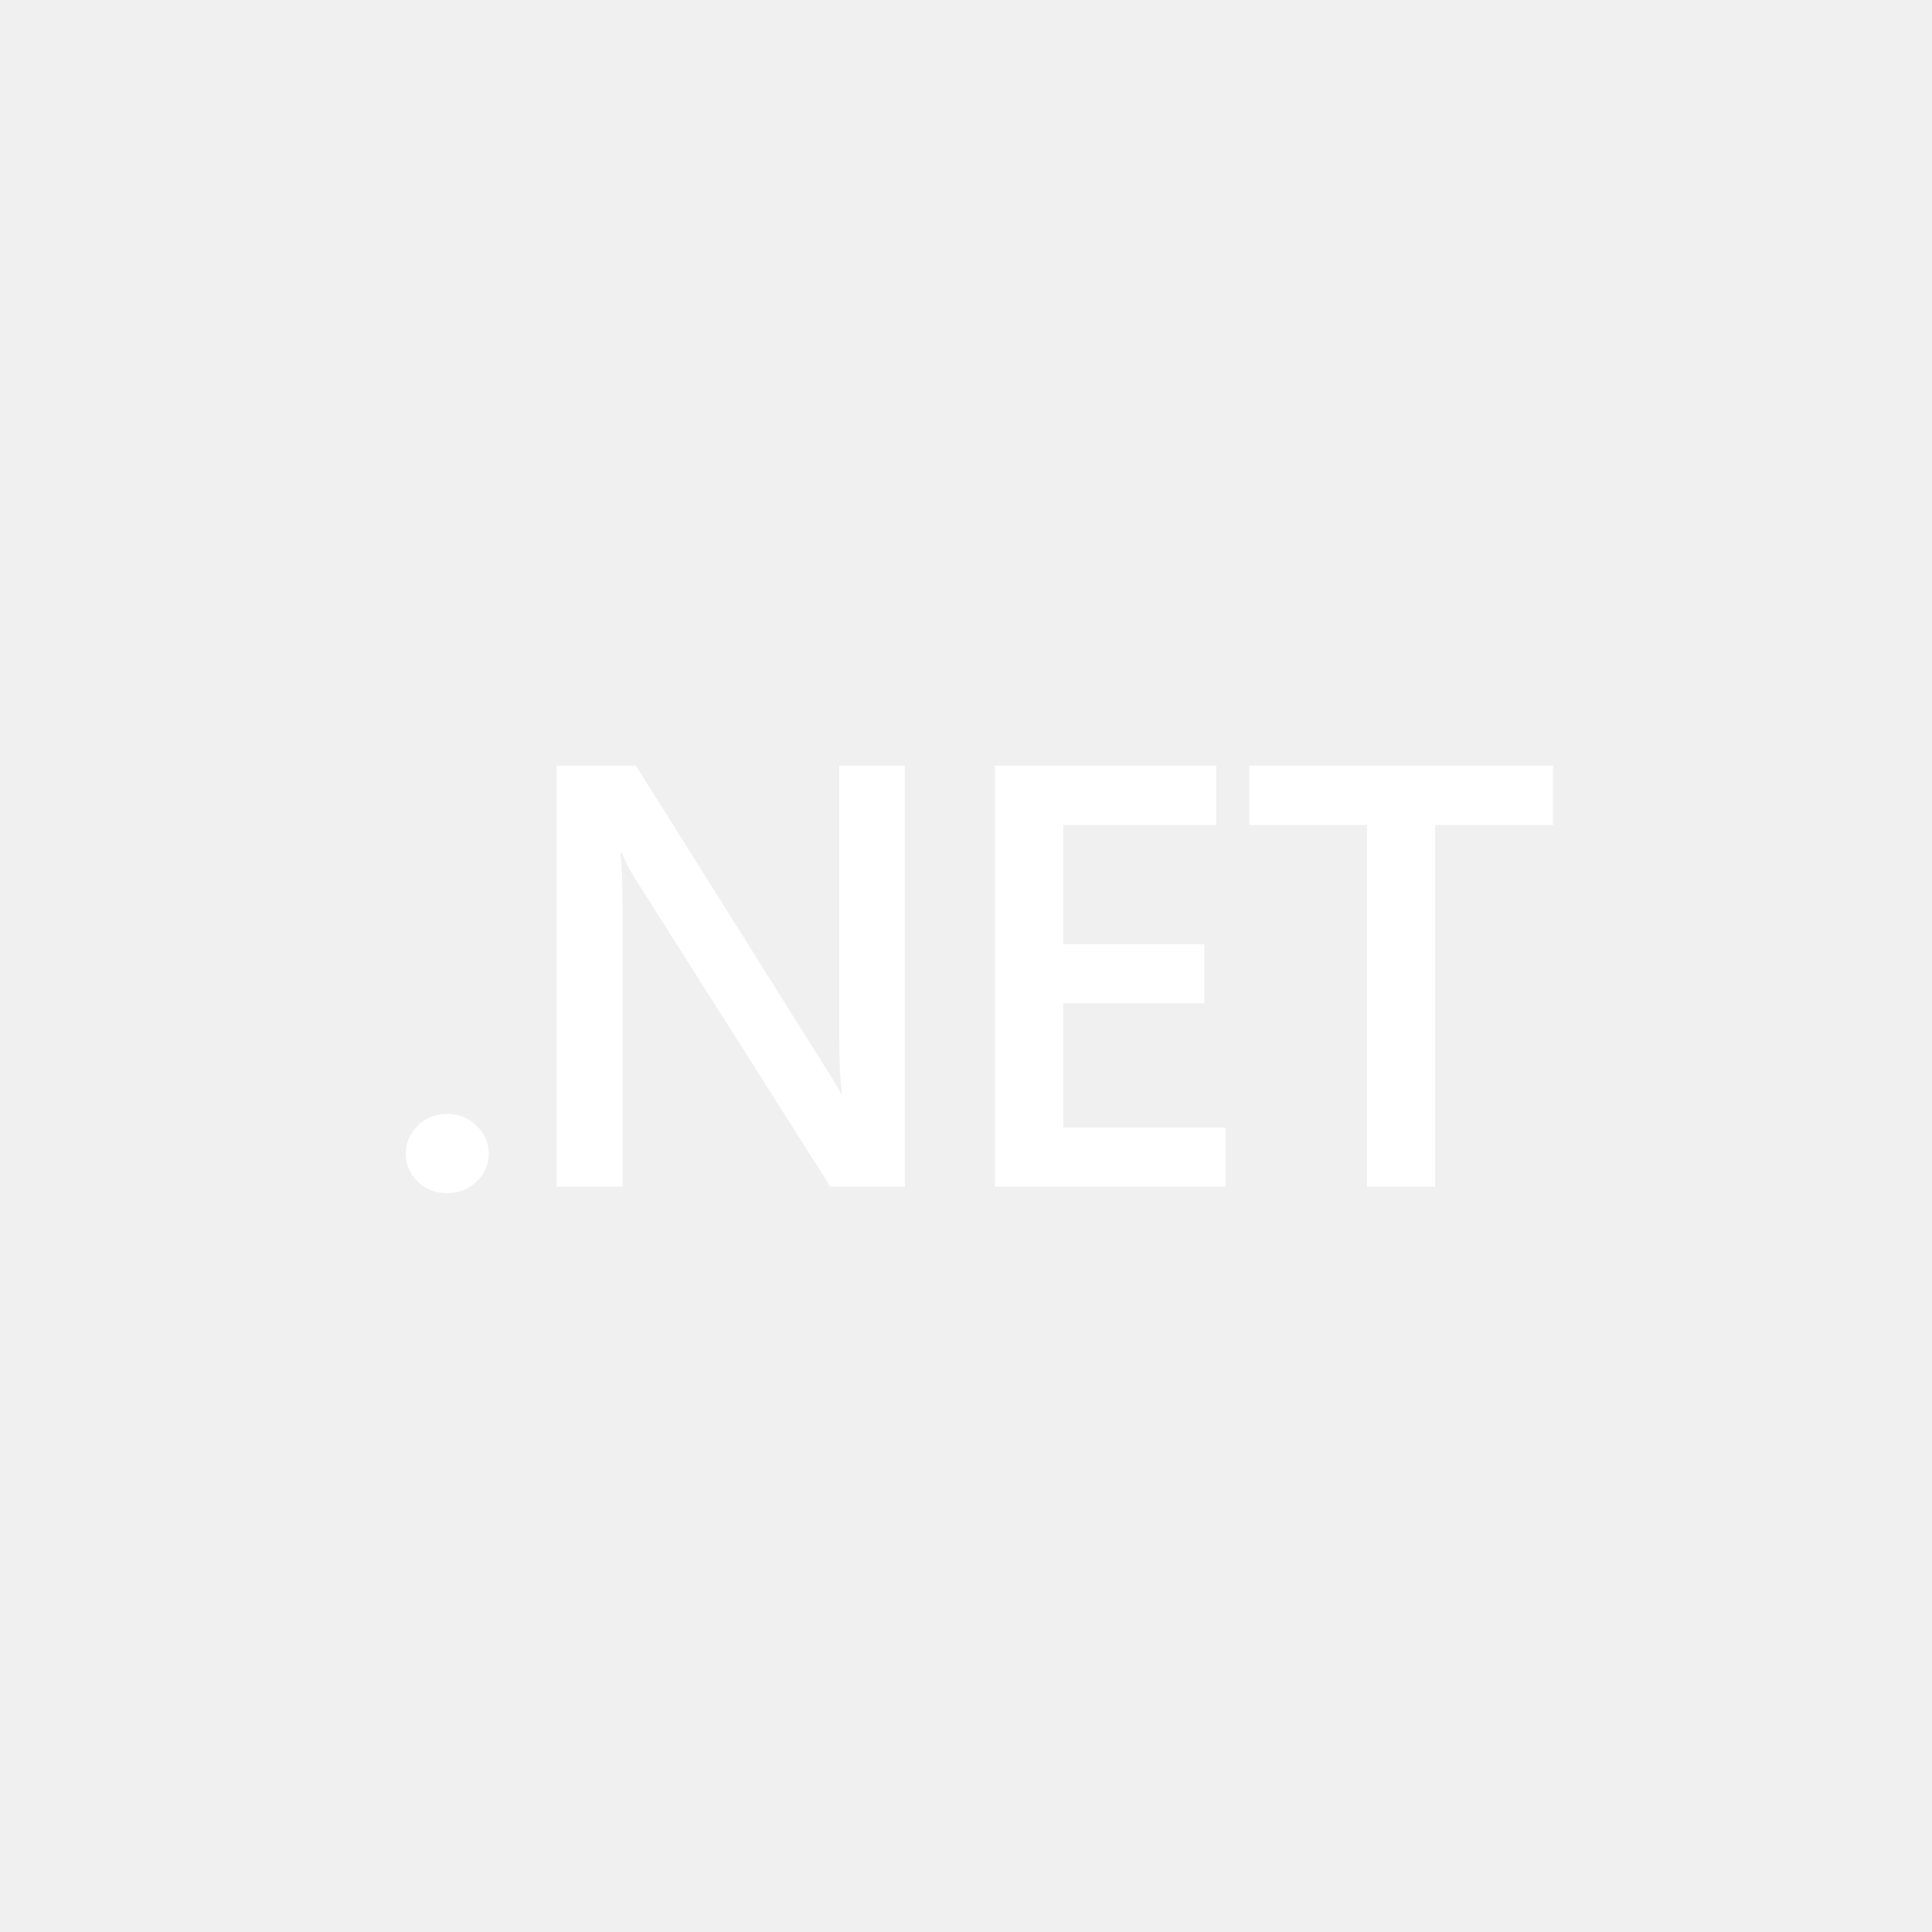
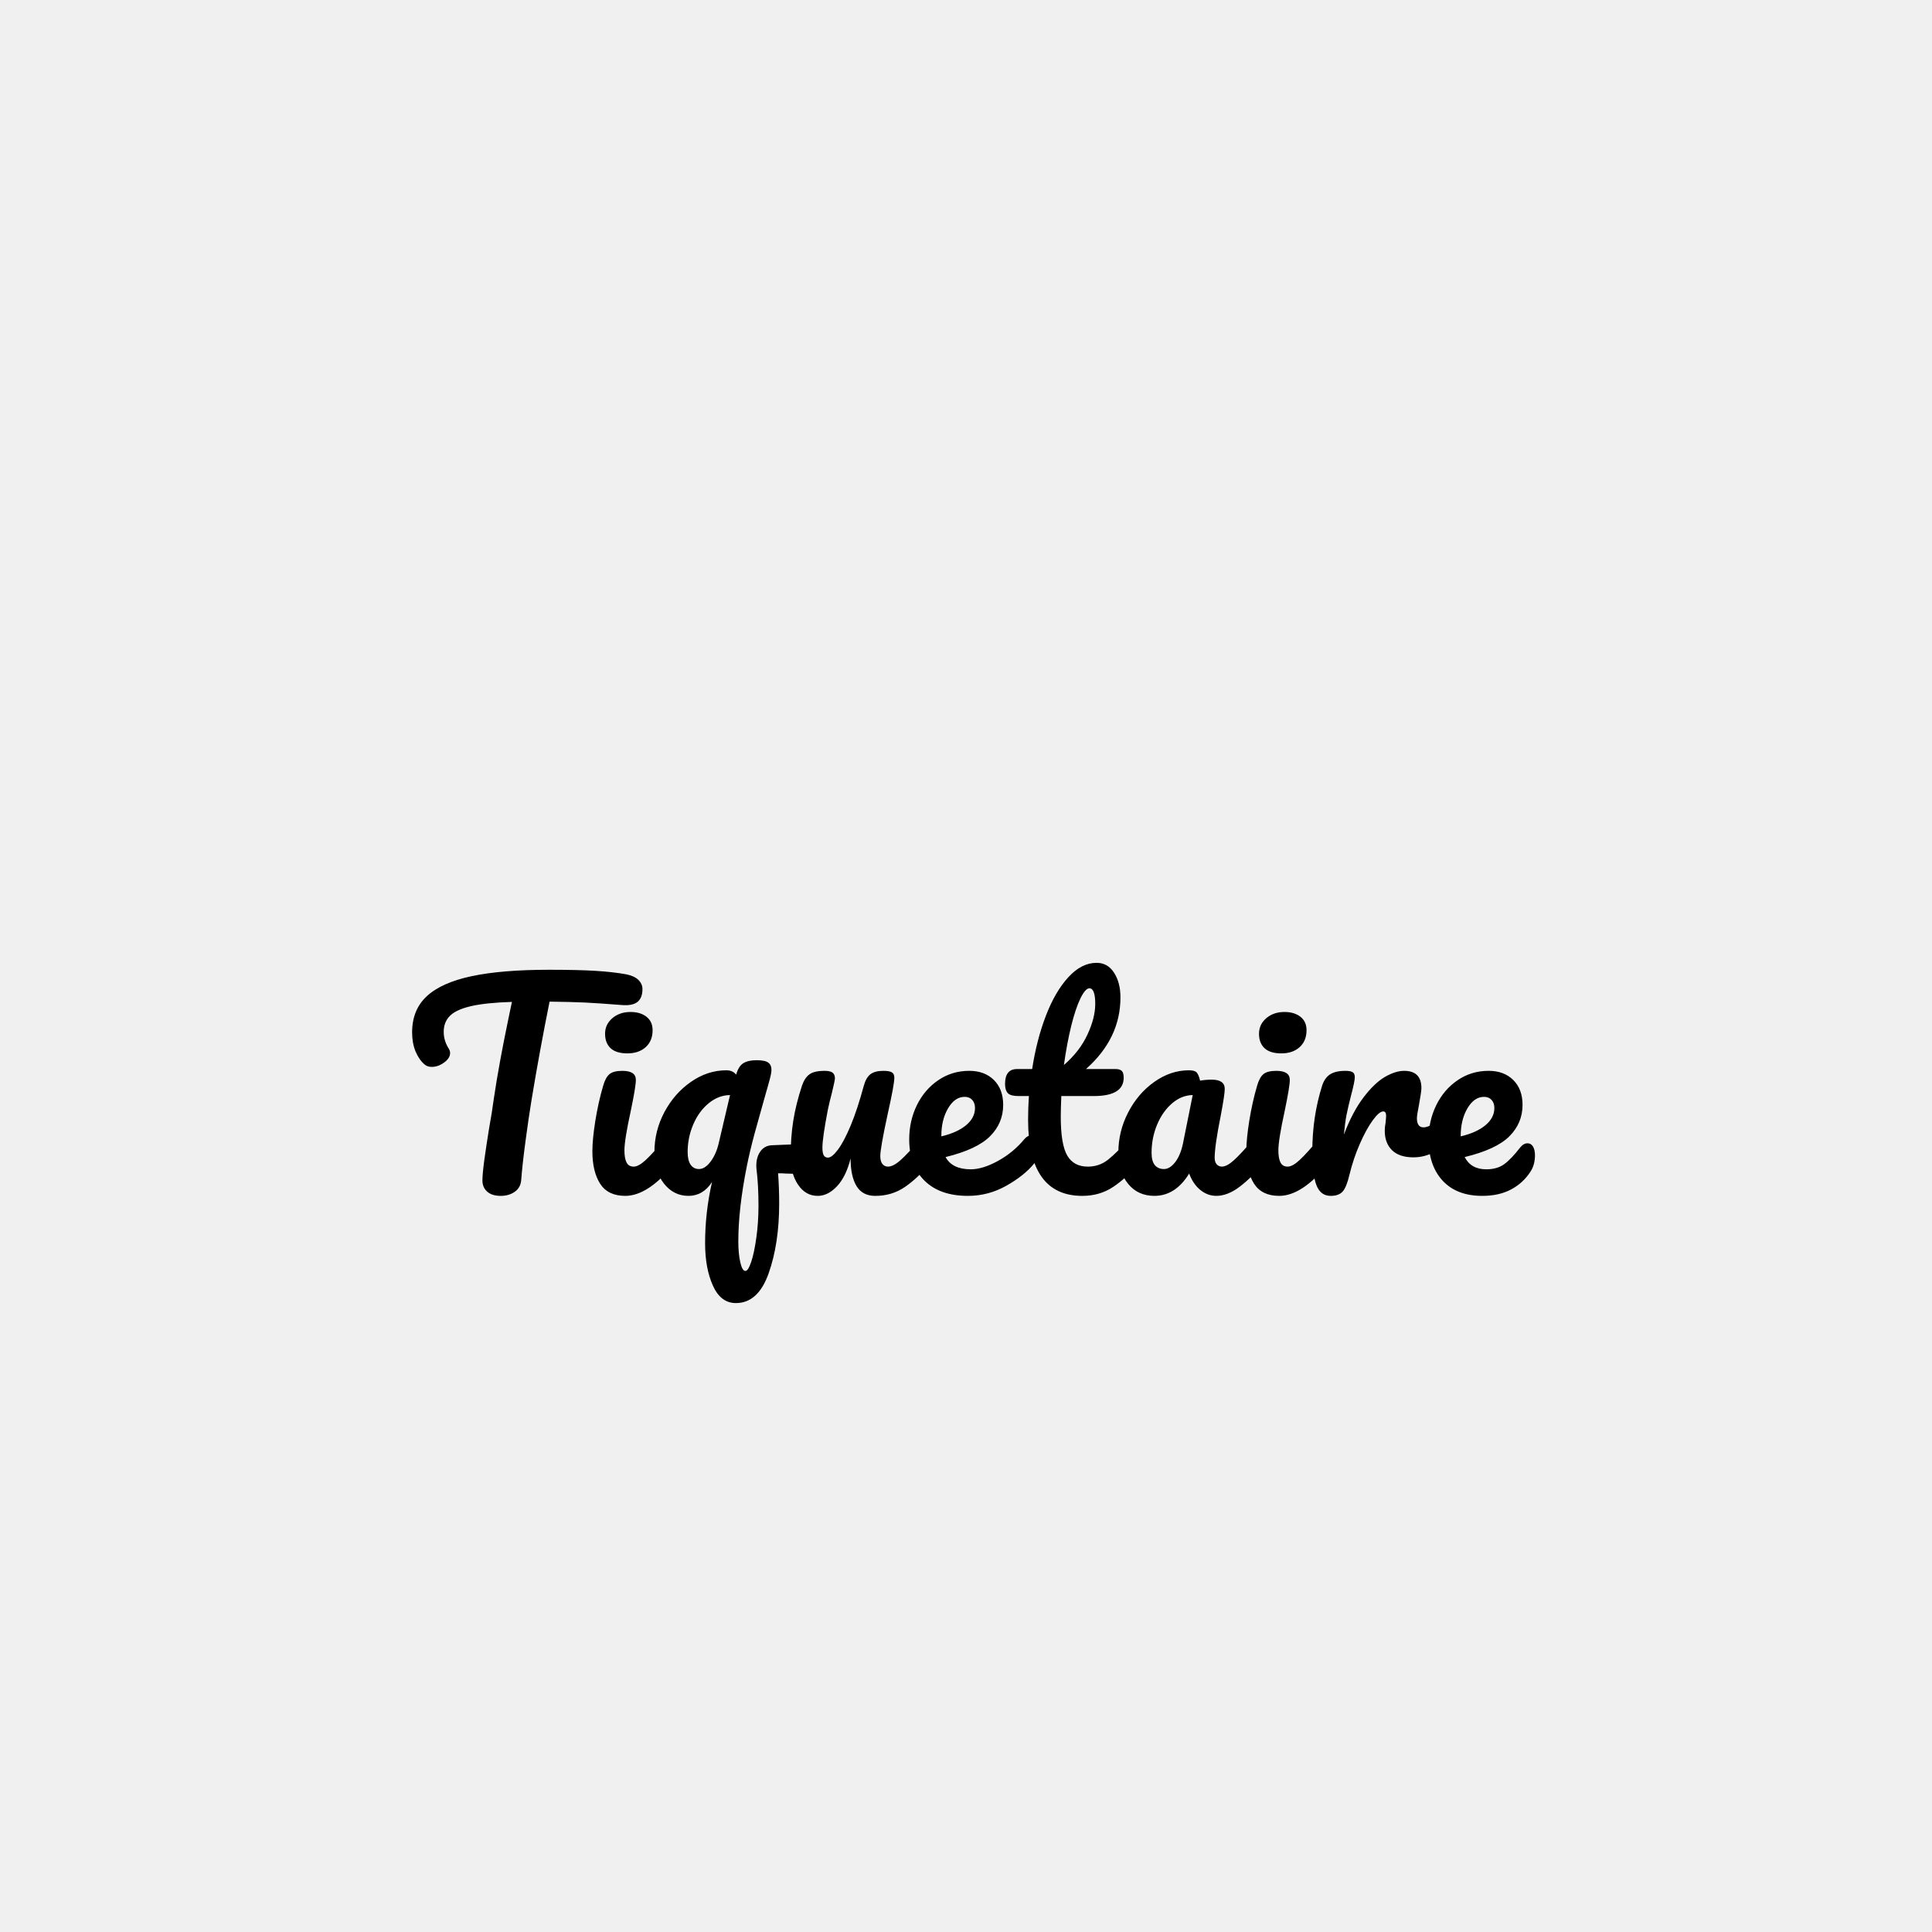
- <svg xmlns="http://www.w3.org/2000/svg" width="456" height="456" viewBox="0 0 456 456" version="1.1" xml:space="preserve" style="fill-rule:evenodd;clip-rule:evenodd;stroke-linejoin:round;stroke-miterlimit:2;">
-   <path d="m 105.5,281.609 c -2.703,0 -5.001,-0.9 -6.893,-2.702 -1.892,-1.848 -2.838,-4.042 -2.838,-6.582 0,-2.587 0.946,-4.804 2.838,-6.652 1.892,-1.848 4.19,-2.772 6.893,-2.772 2.748,0 5.068,0.924 6.96,2.772 1.937,1.848 2.906,4.064 2.906,6.652 0,2.54 -0.968,4.734 -2.906,6.582 -1.892,1.802 -4.212,2.702 -6.96,2.702 z" style="fill:#ffffff;fill-rule:nonzero;stroke-width:0.838" />
-   <path d="M 213.561,280.084 H 195.99 L 149.7,207.054 c -1.171,-1.848 -2.14,-3.765 -2.906,-5.751 h -0.406 c 0.361,2.125 0.541,6.675 0.541,13.65 v 65.132 h -15.543 v -99.36 h 18.719 l 44.737,71.298 c 1.892,2.957 3.109,4.989 3.649,6.098 h 0.27 c -0.45,-2.632 -0.676,-7.09 -0.676,-13.373 v -64.023 h 15.476 z" style="fill:#ffffff;fill-rule:nonzero;stroke-width:0.838" />
-   <path d="m 289.251,280.084 h -54.401 v -99.36 h 52.238 v 13.997 h -36.154 v 28.131 h 33.316 v 13.927 h -33.316 v 29.378 h 38.316 z" style="fill:#ffffff;fill-rule:nonzero;stroke-width:0.838" />
-   <path d="M 366.565,194.721 H 338.722 v 85.363 h -16.084 v -85.363 h -27.775 v -13.997 h 71.701 z" style="fill:#ffffff;fill-rule:nonzero;stroke-width:0.838" />
+ <svg xmlns="http://www.w3.org/2000/svg" version="1.1" id="svg1" width="245.44" height="245.44" viewBox="0 0 245.44 245.44">
+   <defs id="defs1">
+     <clipPath clipPathUnits="userSpaceOnUse" id="clipPath4">
+       <path d="M 0,0 H 768 V 768 H 0 Z" transform="matrix(0.32,0,0,0.32,-25.125,-128.1406)" clip-rule="evenodd" id="path4" />
+     </clipPath>
+   </defs>
+   <g id="g1">
+     <g id="g2">
+       <g id="g3" />
+     </g>
+     <path id="path3" d="m 38.734,-38.234 c 0.957,0.188 1.672,0.512 2.141,0.969 0.477,0.461 0.719,0.996 0.719,1.609 0,1.023 -0.289,1.762 -0.859,2.219 -0.562,0.461 -1.461,0.641 -2.688,0.547 -2.762,-0.219 -4.918,-0.363 -6.469,-0.438 -1.555,-0.07 -3.59,-0.125 -6.109,-0.156 -1.137,5.648 -2.18,11.328 -3.125,17.047 -0.344,2.086 -0.699,4.5 -1.062,7.25 -0.367,2.75 -0.609,4.969 -0.734,6.656 -0.062,0.887 -0.434,1.57 -1.109,2.047 -0.68,0.48 -1.492,0.719 -2.438,0.719 -1.012,0 -1.797,-0.242 -2.359,-0.734 -0.555,-0.5 -0.828,-1.145 -0.828,-1.938 0,-0.738 0.113,-1.957 0.344,-3.656 0.238,-1.707 0.508,-3.5 0.812,-5.375 0.344,-1.875 0.602,-3.504 0.781,-4.891 0.344,-2.332 0.727,-4.648 1.156,-6.953 0.426,-2.301 0.852,-4.477 1.281,-6.531 0.094,-0.469 0.203,-1 0.328,-1.594 0.125,-0.594 0.266,-1.258 0.422,-2 -3.012,0.094 -5.375,0.34 -7.094,0.734 -1.719,0.398 -2.945,0.961 -3.672,1.688 -0.719,0.719 -1.078,1.648 -1.078,2.781 0,1.043 0.305,2.039 0.922,2.984 0.125,0.219 0.188,0.453 0.188,0.703 0,0.586 -0.352,1.133 -1.047,1.641 -0.688,0.5 -1.402,0.75 -2.141,0.75 -0.523,0 -0.949,-0.148 -1.281,-0.453 -0.617,-0.531 -1.125,-1.273 -1.531,-2.234 -0.398,-0.969 -0.594,-2.066 -0.594,-3.297 0,-2.613 0.848,-4.707 2.547,-6.281 1.707,-1.582 4.305,-2.742 7.797,-3.484 3.488,-0.738 7.961,-1.109 13.422,-1.109 3.383,0 6.082,0.062 8.094,0.188 2.008,0.125 3.766,0.324 5.266,0.594 z m 0.246,13.734 c -1.293,0 -2.262,-0.297 -2.906,-0.891 -0.648,-0.602 -0.969,-1.441 -0.969,-2.516 0,-1.082 0.422,-1.984 1.266,-2.703 0.844,-0.719 1.895,-1.078 3.156,-1.078 1.133,0 2.055,0.277 2.766,0.828 0.707,0.555 1.062,1.336 1.062,2.344 0,1.23 -0.402,2.211 -1.203,2.938 -0.805,0.719 -1.859,1.078 -3.172,1.078 z m -0.375,24.734 c -2,0 -3.453,-0.703 -4.359,-2.109 -0.898,-1.414 -1.344,-3.297 -1.344,-5.641 0,-1.375 0.172,-3.145 0.516,-5.312 0.352,-2.164 0.805,-4.188 1.359,-6.062 0.281,-0.977 0.648,-1.648 1.109,-2.016 0.457,-0.375 1.195,-0.562 2.219,-0.562 1.562,0 2.344,0.523 2.344,1.563 0,0.773 -0.293,2.555 -0.875,5.344 -0.742,3.387 -1.109,5.68 -1.109,6.875 0,0.918 0.117,1.621 0.359,2.109 0.25,0.492 0.664,0.734 1.25,0.734 0.562,0 1.254,-0.379 2.078,-1.141 0.832,-0.77 1.938,-1.984 3.312,-3.641 0.375,-0.426 0.789,-0.641 1.25,-0.641 0.395,0 0.707,0.184 0.938,0.547 0.227,0.367 0.344,0.871 0.344,1.516 0,1.23 -0.293,2.184 -0.875,2.859 -3.031,3.719 -5.871,5.578 -8.516,5.578 z M 70.109,-8.844 c 0.707,0 1.062,0.477 1.062,1.422 0,1.199 -0.273,2.137 -0.812,2.813 -0.531,0.68 -1.258,1.016 -2.172,1.016 l -1.719,-0.047 c -0.305,-0.031 -0.746,-0.047 -1.328,-0.047 0.125,1.75 0.188,3.5 0.188,5.25 0,4.633 -0.609,8.672 -1.828,12.109 -1.211,3.445 -3.105,5.172 -5.688,5.172 -1.75,0 -3.078,-1.008 -3.984,-3.016 -0.906,-2.012 -1.359,-4.465 -1.359,-7.359 0,-3.586 0.398,-7.133 1.203,-10.641 -1.043,1.605 -2.406,2.406 -4.094,2.406 -1.699,0 -3.109,-0.703 -4.234,-2.109 -1.117,-1.414 -1.672,-3.25 -1.672,-5.5 0,-2.426 0.57,-4.727 1.719,-6.906 1.156,-2.176 2.691,-3.93 4.609,-5.266 1.926,-1.344 3.977,-2.016 6.156,-2.016 0.738,0 1.305,0.25 1.703,0.75 0.281,-0.988 0.695,-1.648 1.25,-1.984 0.551,-0.344 1.316,-0.516 2.297,-0.516 1.039,0 1.738,0.156 2.094,0.469 0.352,0.305 0.516,0.746 0.484,1.328 0,0.375 -0.195,1.23 -0.578,2.563 -0.375,1.336 -0.625,2.215 -0.75,2.641 -0.492,1.719 -1.023,3.625 -1.594,5.719 -0.562,2.086 -1.016,3.992 -1.359,5.719 -0.98,4.906 -1.469,9.25 -1.469,13.031 0,1.406 0.113,2.609 0.344,3.609 0.227,1 0.523,1.5 0.891,1.5 0.312,0 0.645,-0.523 1,-1.562 0.352,-1.043 0.648,-2.445 0.891,-4.203 0.25,-1.75 0.375,-3.605 0.375,-5.563 0,-2.332 -0.109,-4.406 -0.328,-6.219 -0.031,-0.156 -0.047,-0.398 -0.047,-0.734 0,-1.02 0.25,-1.863 0.75,-2.531 0.508,-0.676 1.227,-1.016 2.156,-1.016 0.125,0 1.289,-0.047 3.5,-0.141 0.914,-0.094 1.695,-0.141 2.344,-0.141 z m -18.703,4.422 c 0.707,0 1.383,-0.438 2.031,-1.313 0.645,-0.875 1.109,-1.926 1.391,-3.156 l 1.969,-8.375 c -1.344,0.023 -2.578,0.496 -3.703,1.422 -1.125,0.918 -2.016,2.137 -2.672,3.656 -0.656,1.523 -0.984,3.125 -0.984,4.812 0,0.961 0.172,1.695 0.516,2.203 0.352,0.5 0.836,0.75 1.453,0.75 z M 72.004,0.234 c -1.375,0 -2.5,-0.633 -3.375,-1.906 -0.875,-1.281 -1.312,-2.875 -1.312,-4.781 0,-2.301 0.148,-4.41 0.453,-6.328 0.301,-1.914 0.805,-3.953 1.516,-6.109 0.312,-0.914 0.742,-1.57 1.297,-1.969 0.551,-0.406 1.426,-0.609 2.625,-0.609 0.676,0 1.145,0.109 1.406,0.328 0.258,0.219 0.391,0.543 0.391,0.969 0,0.242 -0.172,1.07 -0.516,2.484 -0.305,1.137 -0.547,2.164 -0.734,3.078 -0.617,3.23 -0.922,5.383 -0.922,6.453 0,0.648 0.078,1.102 0.234,1.359 0.156,0.262 0.398,0.391 0.734,0.391 0.457,0 1.031,-0.457 1.719,-1.375 0.695,-0.926 1.438,-2.32 2.219,-4.188 0.781,-1.875 1.539,-4.18 2.281,-6.922 0.25,-0.914 0.625,-1.57 1.125,-1.969 0.508,-0.406 1.27,-0.609 2.281,-0.609 0.707,0 1.195,0.09 1.469,0.266 0.281,0.168 0.422,0.48 0.422,0.938 0,0.773 -0.387,2.875 -1.156,6.313 -0.855,3.93 -1.281,6.355 -1.281,7.281 0,0.586 0.117,1.039 0.359,1.359 0.25,0.312 0.57,0.469 0.969,0.469 0.613,0 1.344,-0.375 2.188,-1.125 0.852,-0.75 1.984,-1.969 3.391,-3.656 0.375,-0.426 0.789,-0.641 1.25,-0.641 0.395,0 0.707,0.184 0.938,0.547 0.227,0.367 0.344,0.871 0.344,1.516 0,1.23 -0.293,2.184 -0.875,2.859 -1.324,1.625 -2.746,2.965 -4.266,4.016 -1.512,1.043 -3.234,1.563 -5.172,1.563 -1.48,0 -2.562,-0.566 -3.25,-1.703 -0.688,-1.133 -1.031,-2.734 -1.031,-4.797 -0.523,2.094 -1.309,3.703 -2.359,4.828 -1.043,1.117 -2.164,1.672 -3.359,1.672 z M 109.133,-10.266 c 0.406,0 0.723,0.184 0.953,0.547 0.227,0.367 0.344,0.871 0.344,1.516 0,1.23 -0.293,2.184 -0.875,2.859 -1.137,1.387 -2.742,2.664 -4.812,3.828 -2.074,1.168 -4.293,1.75 -6.656,1.75 -3.23,0 -5.734,-0.875 -7.516,-2.625 -1.781,-1.75 -2.672,-4.145 -2.672,-7.188 0,-2.125 0.441,-4.098 1.328,-5.922 0.895,-1.82 2.133,-3.27 3.719,-4.344 1.582,-1.082 3.375,-1.625 5.375,-1.625 1.781,0 3.207,0.531 4.281,1.594 1.07,1.062 1.609,2.5 1.609,4.312 0,2.117 -0.762,3.934 -2.281,5.453 -1.523,1.523 -4.094,2.727 -7.719,3.609 0.77,1.418 2.227,2.125 4.375,2.125 1.383,0 2.957,-0.484 4.719,-1.453 1.77,-0.969 3.301,-2.234 4.594,-3.797 0.363,-0.426 0.773,-0.641 1.234,-0.641 z m -11.609,-6.688 c -1.137,0 -2.094,0.664 -2.875,1.984 -0.781,1.324 -1.172,2.918 -1.172,4.781 v 0.094 c 1.813,-0.426 3.238,-1.066 4.281,-1.922 1.039,-0.863 1.562,-1.863 1.562,-3 0,-0.582 -0.164,-1.051 -0.484,-1.406 -0.324,-0.352 -0.762,-0.531 -1.312,-0.531 z m 29.715,6.688 c 0.406,0 0.723,0.184 0.953,0.547 0.227,0.367 0.344,0.871 0.344,1.516 0,1.23 -0.293,2.184 -0.875,2.859 -1.324,1.625 -2.773,2.965 -4.344,4.016 -1.562,1.043 -3.355,1.563 -5.375,1.563 -6.273,0 -9.406,-4.406 -9.406,-13.219 0,-1.352 0.047,-2.723 0.141,-4.109 h -1.797 c -0.918,0 -1.539,-0.164 -1.859,-0.5 -0.324,-0.344 -0.484,-0.879 -0.484,-1.609 0,-1.719 0.691,-2.578 2.078,-2.578 h 2.625 c 0.52,-3.383 1.316,-6.473 2.391,-9.266 1.07,-2.789 2.367,-5.016 3.891,-6.672 1.52,-1.664 3.156,-2.5 4.906,-2.5 1.289,0 2.301,0.574 3.031,1.719 0.738,1.137 1.109,2.562 1.109,4.281 0,4.762 -1.996,8.906 -5.984,12.438 h 5.156 c 0.488,0 0.844,0.109 1.062,0.328 0.219,0.211 0.328,0.605 0.328,1.188 0,2.117 -1.734,3.172 -5.203,3.172 h -5.625 c -0.062,1.543 -0.094,2.742 -0.094,3.594 0,3.199 0.375,5.445 1.125,6.734 0.75,1.281 1.941,1.922 3.578,1.922 1.312,0 2.473,-0.395 3.484,-1.188 1.02,-0.801 2.223,-2 3.609,-3.594 0.363,-0.426 0.773,-0.641 1.234,-0.641 z m -8.062,-25.531 c -0.461,0 -0.977,0.578 -1.547,1.734 -0.562,1.156 -1.102,2.758 -1.609,4.797 -0.5,2.043 -0.922,4.305 -1.266,6.781 1.812,-1.562 3.172,-3.316 4.078,-5.266 0.906,-1.945 1.359,-3.723 1.359,-5.328 0,-1.812 -0.34,-2.719 -1.016,-2.719 z m 11.293,36.031 c -1.906,0 -3.43,-0.691 -4.562,-2.078 -1.137,-1.383 -1.703,-3.195 -1.703,-5.438 0,-2.457 0.566,-4.781 1.703,-6.969 1.133,-2.195 2.645,-3.961 4.531,-5.297 1.895,-1.344 3.898,-2.016 6.016,-2.016 0.676,0 1.129,0.133 1.359,0.391 0.227,0.262 0.422,0.73 0.578,1.406 0.645,-0.113 1.32,-0.172 2.031,-0.172 1.5,0 2.25,0.539 2.25,1.609 0,0.648 -0.23,2.18 -0.688,4.594 -0.711,3.543 -1.062,6 -1.062,7.375 0,0.461 0.113,0.828 0.344,1.109 0.238,0.273 0.539,0.406 0.906,0.406 0.582,0 1.285,-0.375 2.109,-1.125 0.832,-0.75 1.957,-1.969 3.375,-3.656 0.363,-0.426 0.773,-0.641 1.234,-0.641 0.406,0 0.723,0.184 0.953,0.547 0.227,0.367 0.344,0.871 0.344,1.516 0,1.23 -0.293,2.184 -0.875,2.859 -1.262,1.563 -2.602,2.887 -4.016,3.969 -1.406,1.074 -2.773,1.609 -4.094,1.609 -1.012,0 -1.938,-0.344 -2.781,-1.031 -0.844,-0.695 -1.484,-1.645 -1.922,-2.844 -1.594,2.586 -3.605,3.875 -6.031,3.875 z m 1.656,-4.656 c 0.676,0 1.32,-0.395 1.938,-1.188 0.613,-0.801 1.062,-1.863 1.344,-3.188 l 1.703,-8.469 c -1.293,0.023 -2.484,0.5 -3.578,1.438 -1.094,0.938 -1.965,2.18 -2.609,3.719 -0.637,1.531 -0.953,3.156 -0.953,4.875 0,0.961 0.188,1.668 0.562,2.125 0.383,0.461 0.914,0.688 1.594,0.688 z M 152.496,-24.5 c -1.293,0 -2.262,-0.297 -2.906,-0.891 -0.648,-0.602 -0.969,-1.441 -0.969,-2.516 0,-1.082 0.422,-1.984 1.266,-2.703 0.844,-0.719 1.895,-1.078 3.156,-1.078 1.133,0 2.055,0.277 2.766,0.828 0.707,0.555 1.062,1.336 1.062,2.344 0,1.23 -0.402,2.211 -1.203,2.938 -0.805,0.719 -1.859,1.078 -3.172,1.078 z m -0.375,24.734 c -2,0 -3.453,-0.703 -4.359,-2.109 -0.898,-1.414 -1.344,-3.297 -1.344,-5.641 0,-1.375 0.172,-3.145 0.516,-5.312 0.352,-2.164 0.805,-4.188 1.359,-6.062 0.281,-0.977 0.648,-1.648 1.109,-2.016 0.457,-0.375 1.195,-0.562 2.219,-0.562 1.562,0 2.344,0.523 2.344,1.563 0,0.773 -0.293,2.555 -0.875,5.344 -0.742,3.387 -1.109,5.68 -1.109,6.875 0,0.918 0.117,1.621 0.359,2.109 0.25,0.492 0.664,0.734 1.25,0.734 0.562,0 1.254,-0.379 2.078,-1.141 0.832,-0.77 1.938,-1.984 3.312,-3.641 0.375,-0.426 0.789,-0.641 1.25,-0.641 0.395,0 0.707,0.184 0.938,0.547 0.227,0.367 0.344,0.871 0.344,1.516 0,1.23 -0.293,2.184 -0.875,2.859 -3.031,3.719 -5.871,5.578 -8.516,5.578 z m 8.941,0 c -1.168,0 -1.992,-0.613 -2.469,-1.844 -0.48,-1.227 -0.719,-3.195 -0.719,-5.906 0,-3.988 0.566,-7.781 1.703,-11.375 0.281,-0.883 0.734,-1.535 1.359,-1.953 0.633,-0.414 1.52,-0.625 2.656,-0.625 0.613,0 1.039,0.078 1.281,0.234 0.25,0.156 0.375,0.449 0.375,0.875 0,0.492 -0.23,1.594 -0.688,3.313 -0.312,1.23 -0.562,2.309 -0.75,3.234 -0.18,0.918 -0.328,2.055 -0.453,3.406 1.008,-2.645 2.145,-4.797 3.406,-6.453 1.258,-1.656 2.492,-2.836 3.703,-3.547 1.219,-0.707 2.332,-1.062 3.344,-1.062 2,0 3,1 3,3 0,0.398 -0.141,1.367 -0.422,2.906 -0.242,1.219 -0.359,1.984 -0.359,2.297 0,1.074 0.383,1.609 1.156,1.609 0.852,0 1.957,-0.676 3.312,-2.031 0.395,-0.395 0.805,-0.594 1.234,-0.594 0.406,0 0.723,0.18 0.953,0.531 0.227,0.355 0.344,0.824 0.344,1.406 0,1.137 -0.309,2.027 -0.922,2.672 -0.855,0.887 -1.859,1.648 -3.016,2.281 -1.156,0.625 -2.375,0.938 -3.656,0.938 -1.637,0 -2.875,-0.41 -3.719,-1.234 -0.844,-0.832 -1.266,-1.957 -1.266,-3.375 0,-0.457 0.047,-0.914 0.141,-1.375 0.062,-0.613 0.094,-1.031 0.094,-1.25 0,-0.488 -0.168,-0.734 -0.5,-0.734 -0.469,0 -1.078,0.516 -1.828,1.547 -0.75,1.031 -1.496,2.391 -2.234,4.078 -0.742,1.688 -1.34,3.469 -1.797,5.344 -0.336,1.438 -0.727,2.414 -1.172,2.922 -0.449,0.512 -1.148,0.766 -2.094,0.766 z M 195.242,-8.891 c 0.395,0 0.707,0.188 0.938,0.562 0.227,0.367 0.344,0.871 0.344,1.516 0,1.105 -0.262,2.055 -0.781,2.844 -0.855,1.324 -1.98,2.355 -3.375,3.094 -1.398,0.742 -3.062,1.109 -5,1.109 -2.949,0 -5.242,-0.879 -6.875,-2.641 -1.625,-1.77 -2.438,-4.16 -2.438,-7.172 0,-2.125 0.441,-4.098 1.328,-5.922 0.895,-1.82 2.133,-3.27 3.719,-4.344 1.582,-1.082 3.375,-1.625 5.375,-1.625 1.781,0 3.207,0.531 4.281,1.594 1.07,1.062 1.609,2.5 1.609,4.312 0,2.117 -0.762,3.934 -2.281,5.453 -1.523,1.523 -4.109,2.727 -7.766,3.609 0.738,1.418 1.984,2.125 3.734,2.125 1.258,0 2.297,-0.289 3.109,-0.875 0.812,-0.582 1.754,-1.566 2.828,-2.953 0.375,-0.457 0.789,-0.688 1.25,-0.688 z m -7.562,-8.062 c -1.137,0 -2.094,0.664 -2.875,1.984 -0.781,1.324 -1.172,2.918 -1.172,4.781 v 0.094 c 1.812,-0.426 3.238,-1.066 4.281,-1.922 1.039,-0.863 1.562,-1.863 1.562,-3 0,-0.582 -0.164,-1.051 -0.484,-1.406 -0.324,-0.352 -0.762,-0.531 -1.312,-0.531 z m 0,0" style="fill:#000000;fill-opacity:1;fill-rule:nonzero;stroke:none" aria-label="Tiquetair" transform="matrix(0.7318455,0,0,0.7318455,51.17639,151.7509)" clip-path="url(#clipPath4)" />
+   </g>
</svg>
